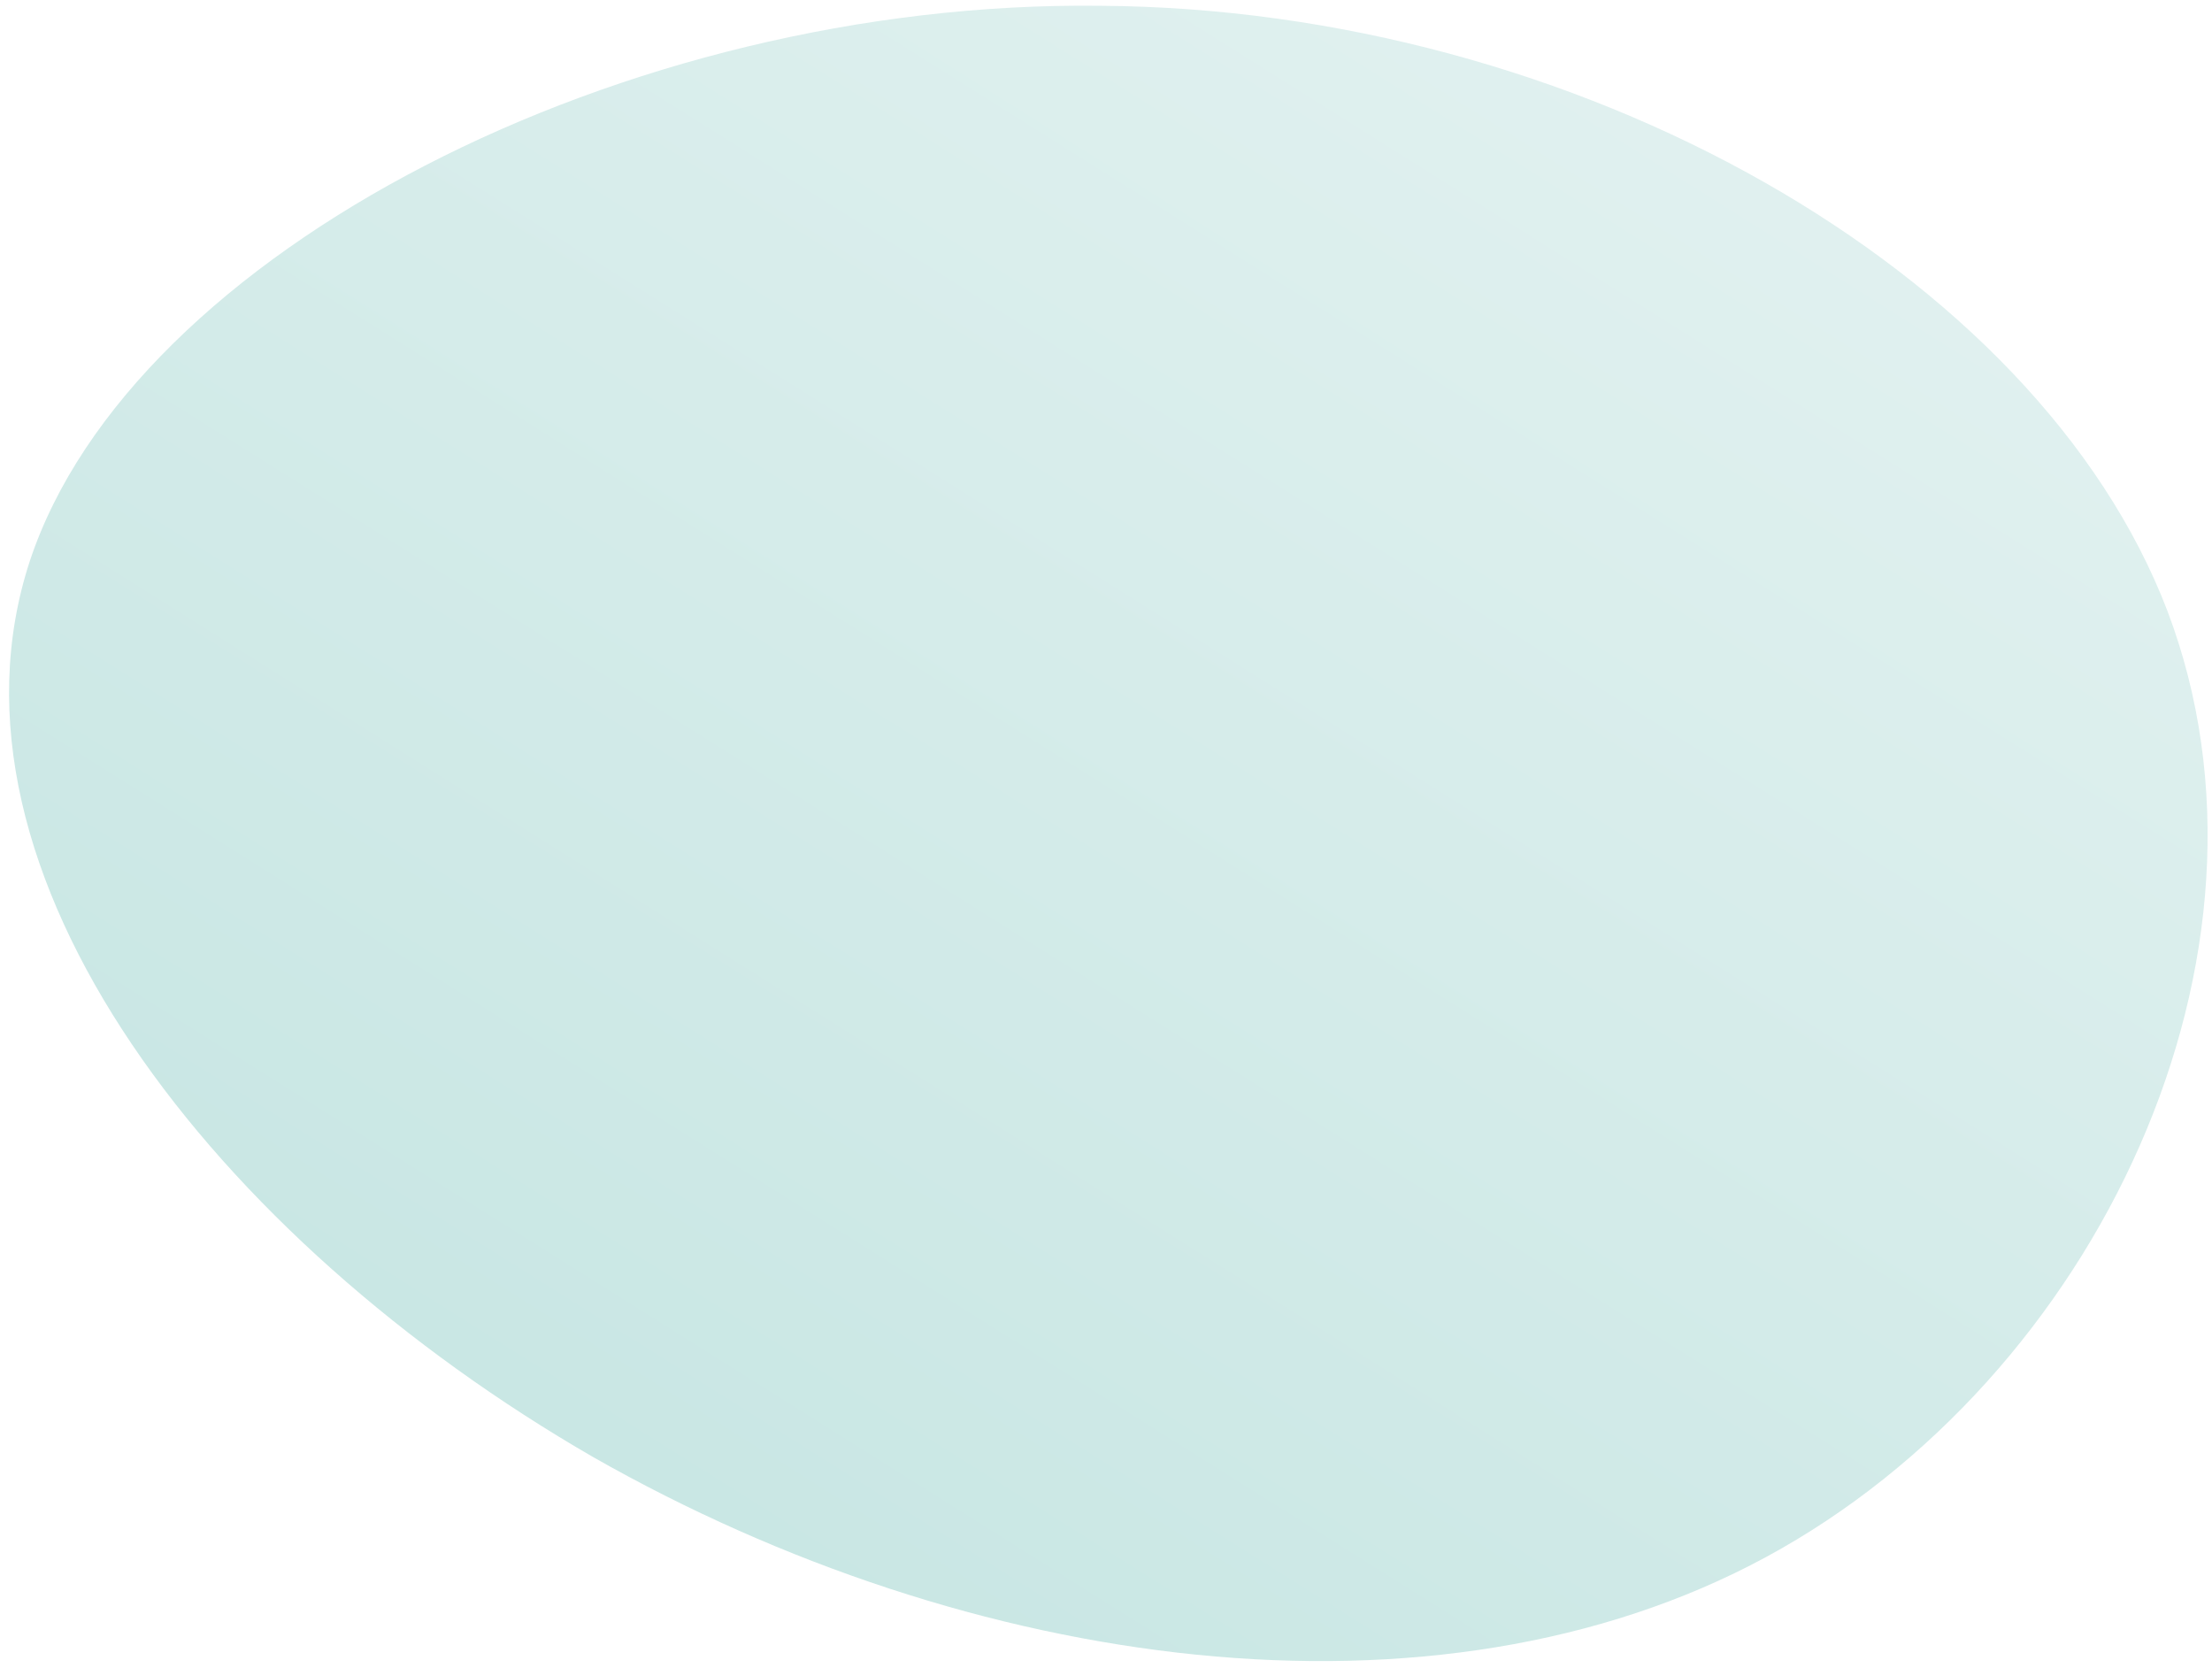
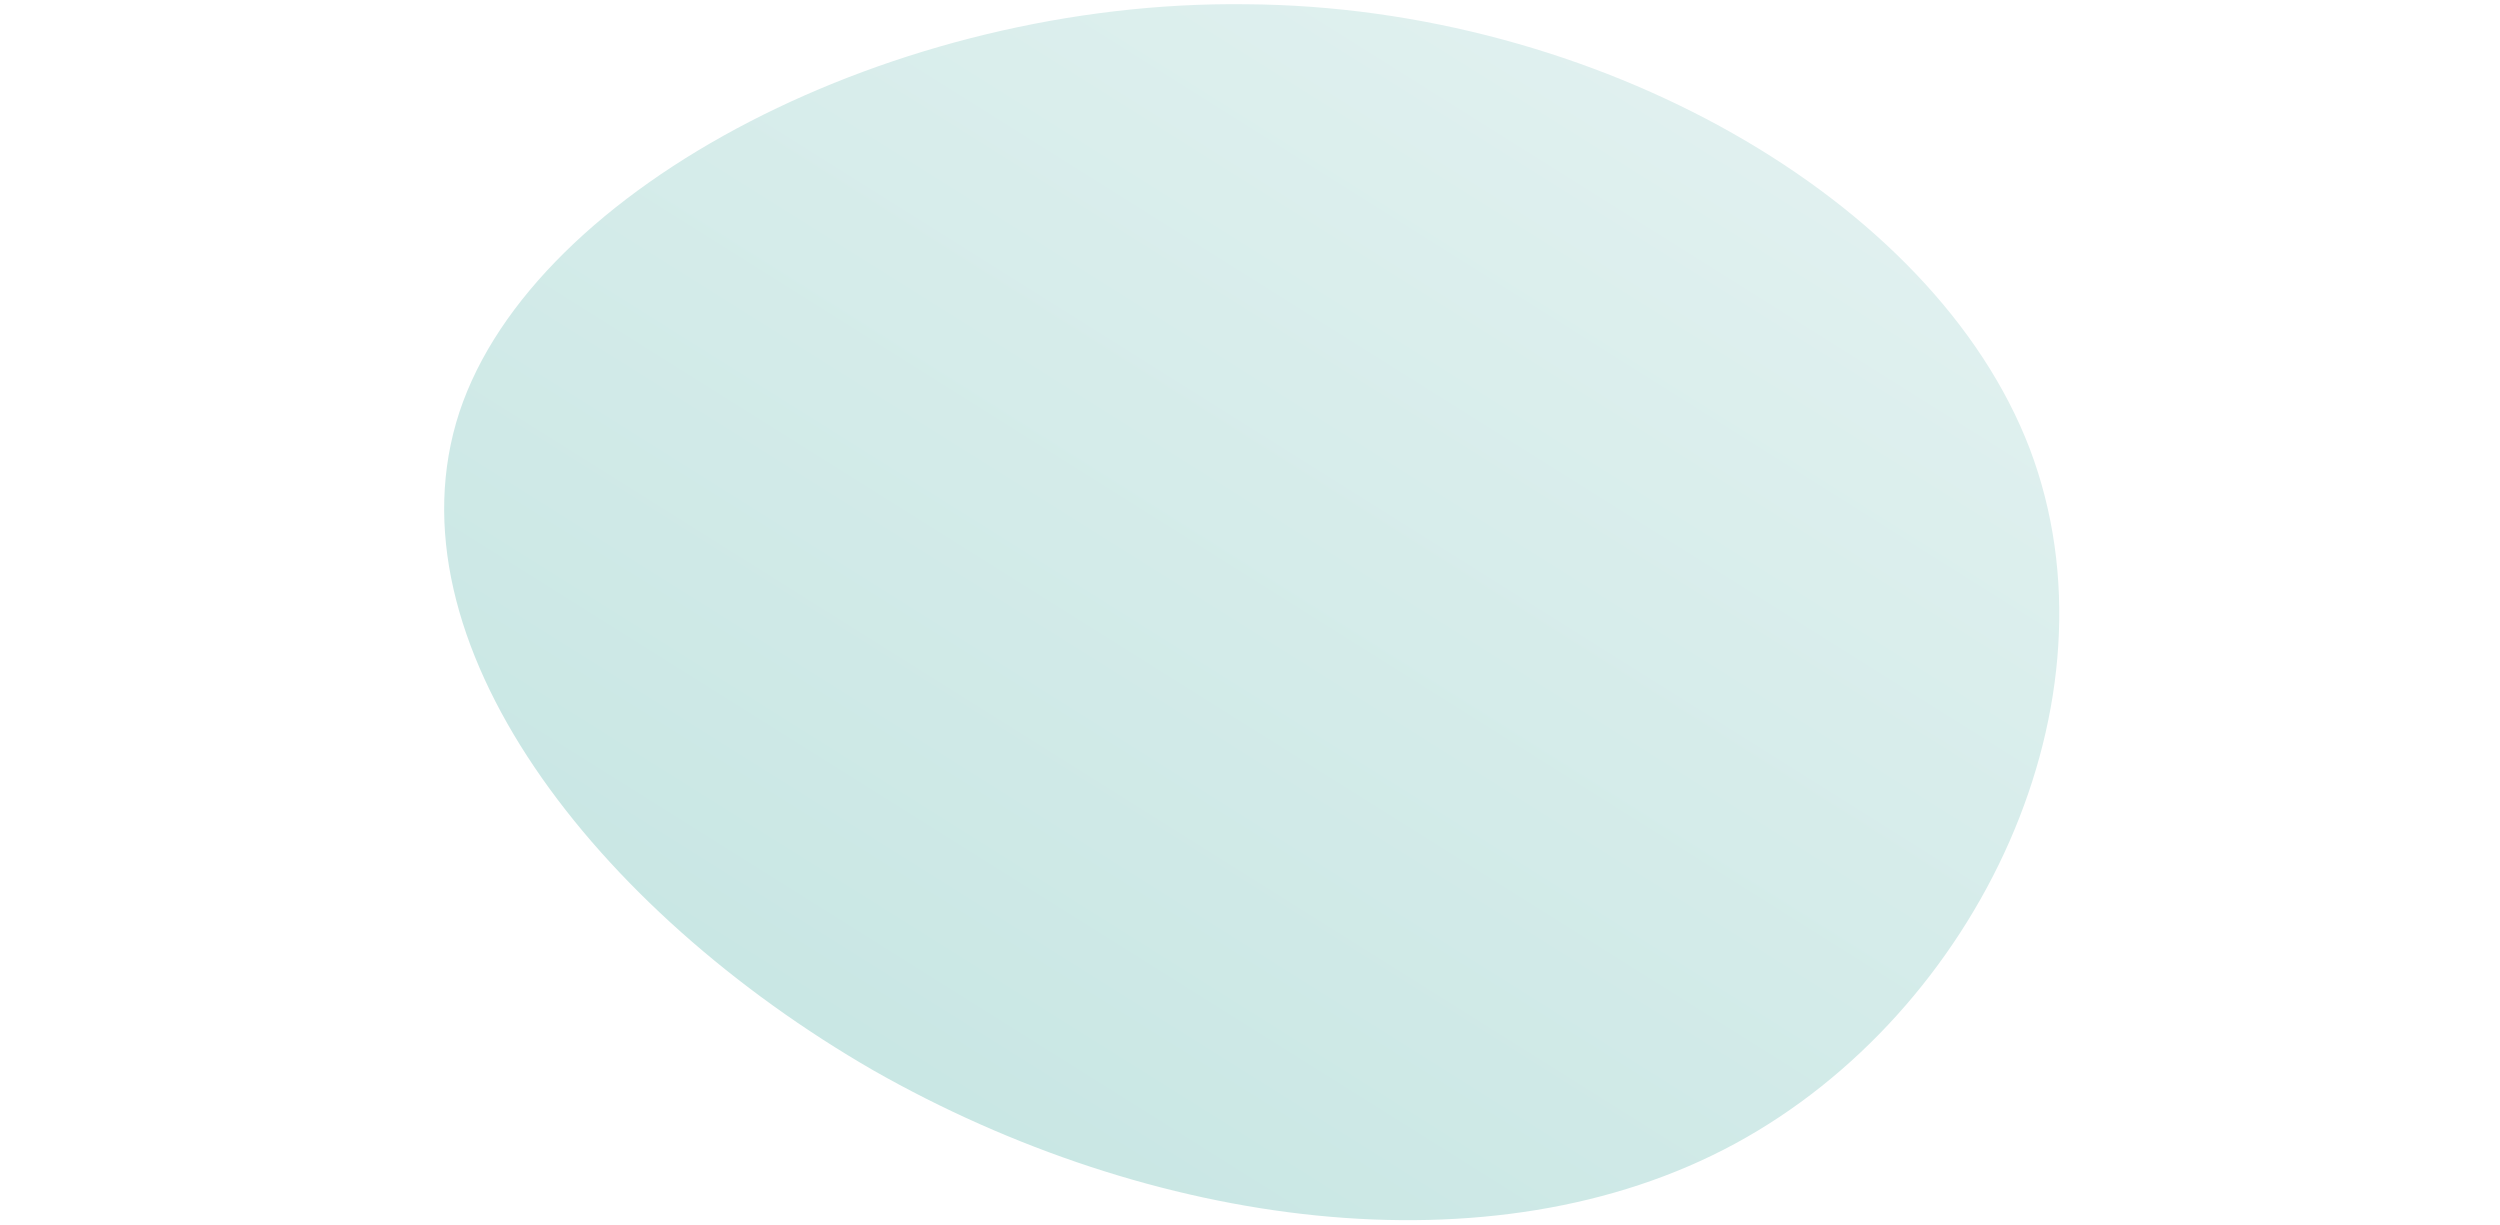
- <svg id="sw-js-blob-svg" viewBox="4.5 1.5 65 49" version="1.1" width="65" height="49">
+ <svg id="sw-js-blob-svg" viewBox="4.5 1.5 65 49" version="1.1" width="100" height="49">
  <defs id="defs47">
    <linearGradient id="sw-gradient" x1="-29.915" x2="29.394" y1="27.095" y2="-32.214" gradientTransform="matrix(1.127229,0,0,0.7079842,77.41026,48.60209)" gradientUnits="userSpaceOnUse">
      <stop id="stop1" stop-color="#c5e5e2" offset="0%" />
      <stop id="stop2" stop-color="#e6f3f2" offset="100%" />
    </linearGradient>
  </defs>
  <path fill="url(#sw-gradient)" d="M 68.191,19.453 C 72.02,29.554 66.121,41.985 56.394,47.251 46.666,52.516 33.007,50.617 21.934,44.315 10.861,37.927 2.375,27.136 5.376,17.986 8.378,8.921 22.865,1.497 36.836,1.67 50.806,1.756 64.362,9.439 68.191,19.453 Z" width="100%" height="100%" stroke-width="0" style="fill:url(#sw-gradient);stroke:url(#sw-gradient)" stroke="url(#sw-gradient)" id="path49" />
</svg>
